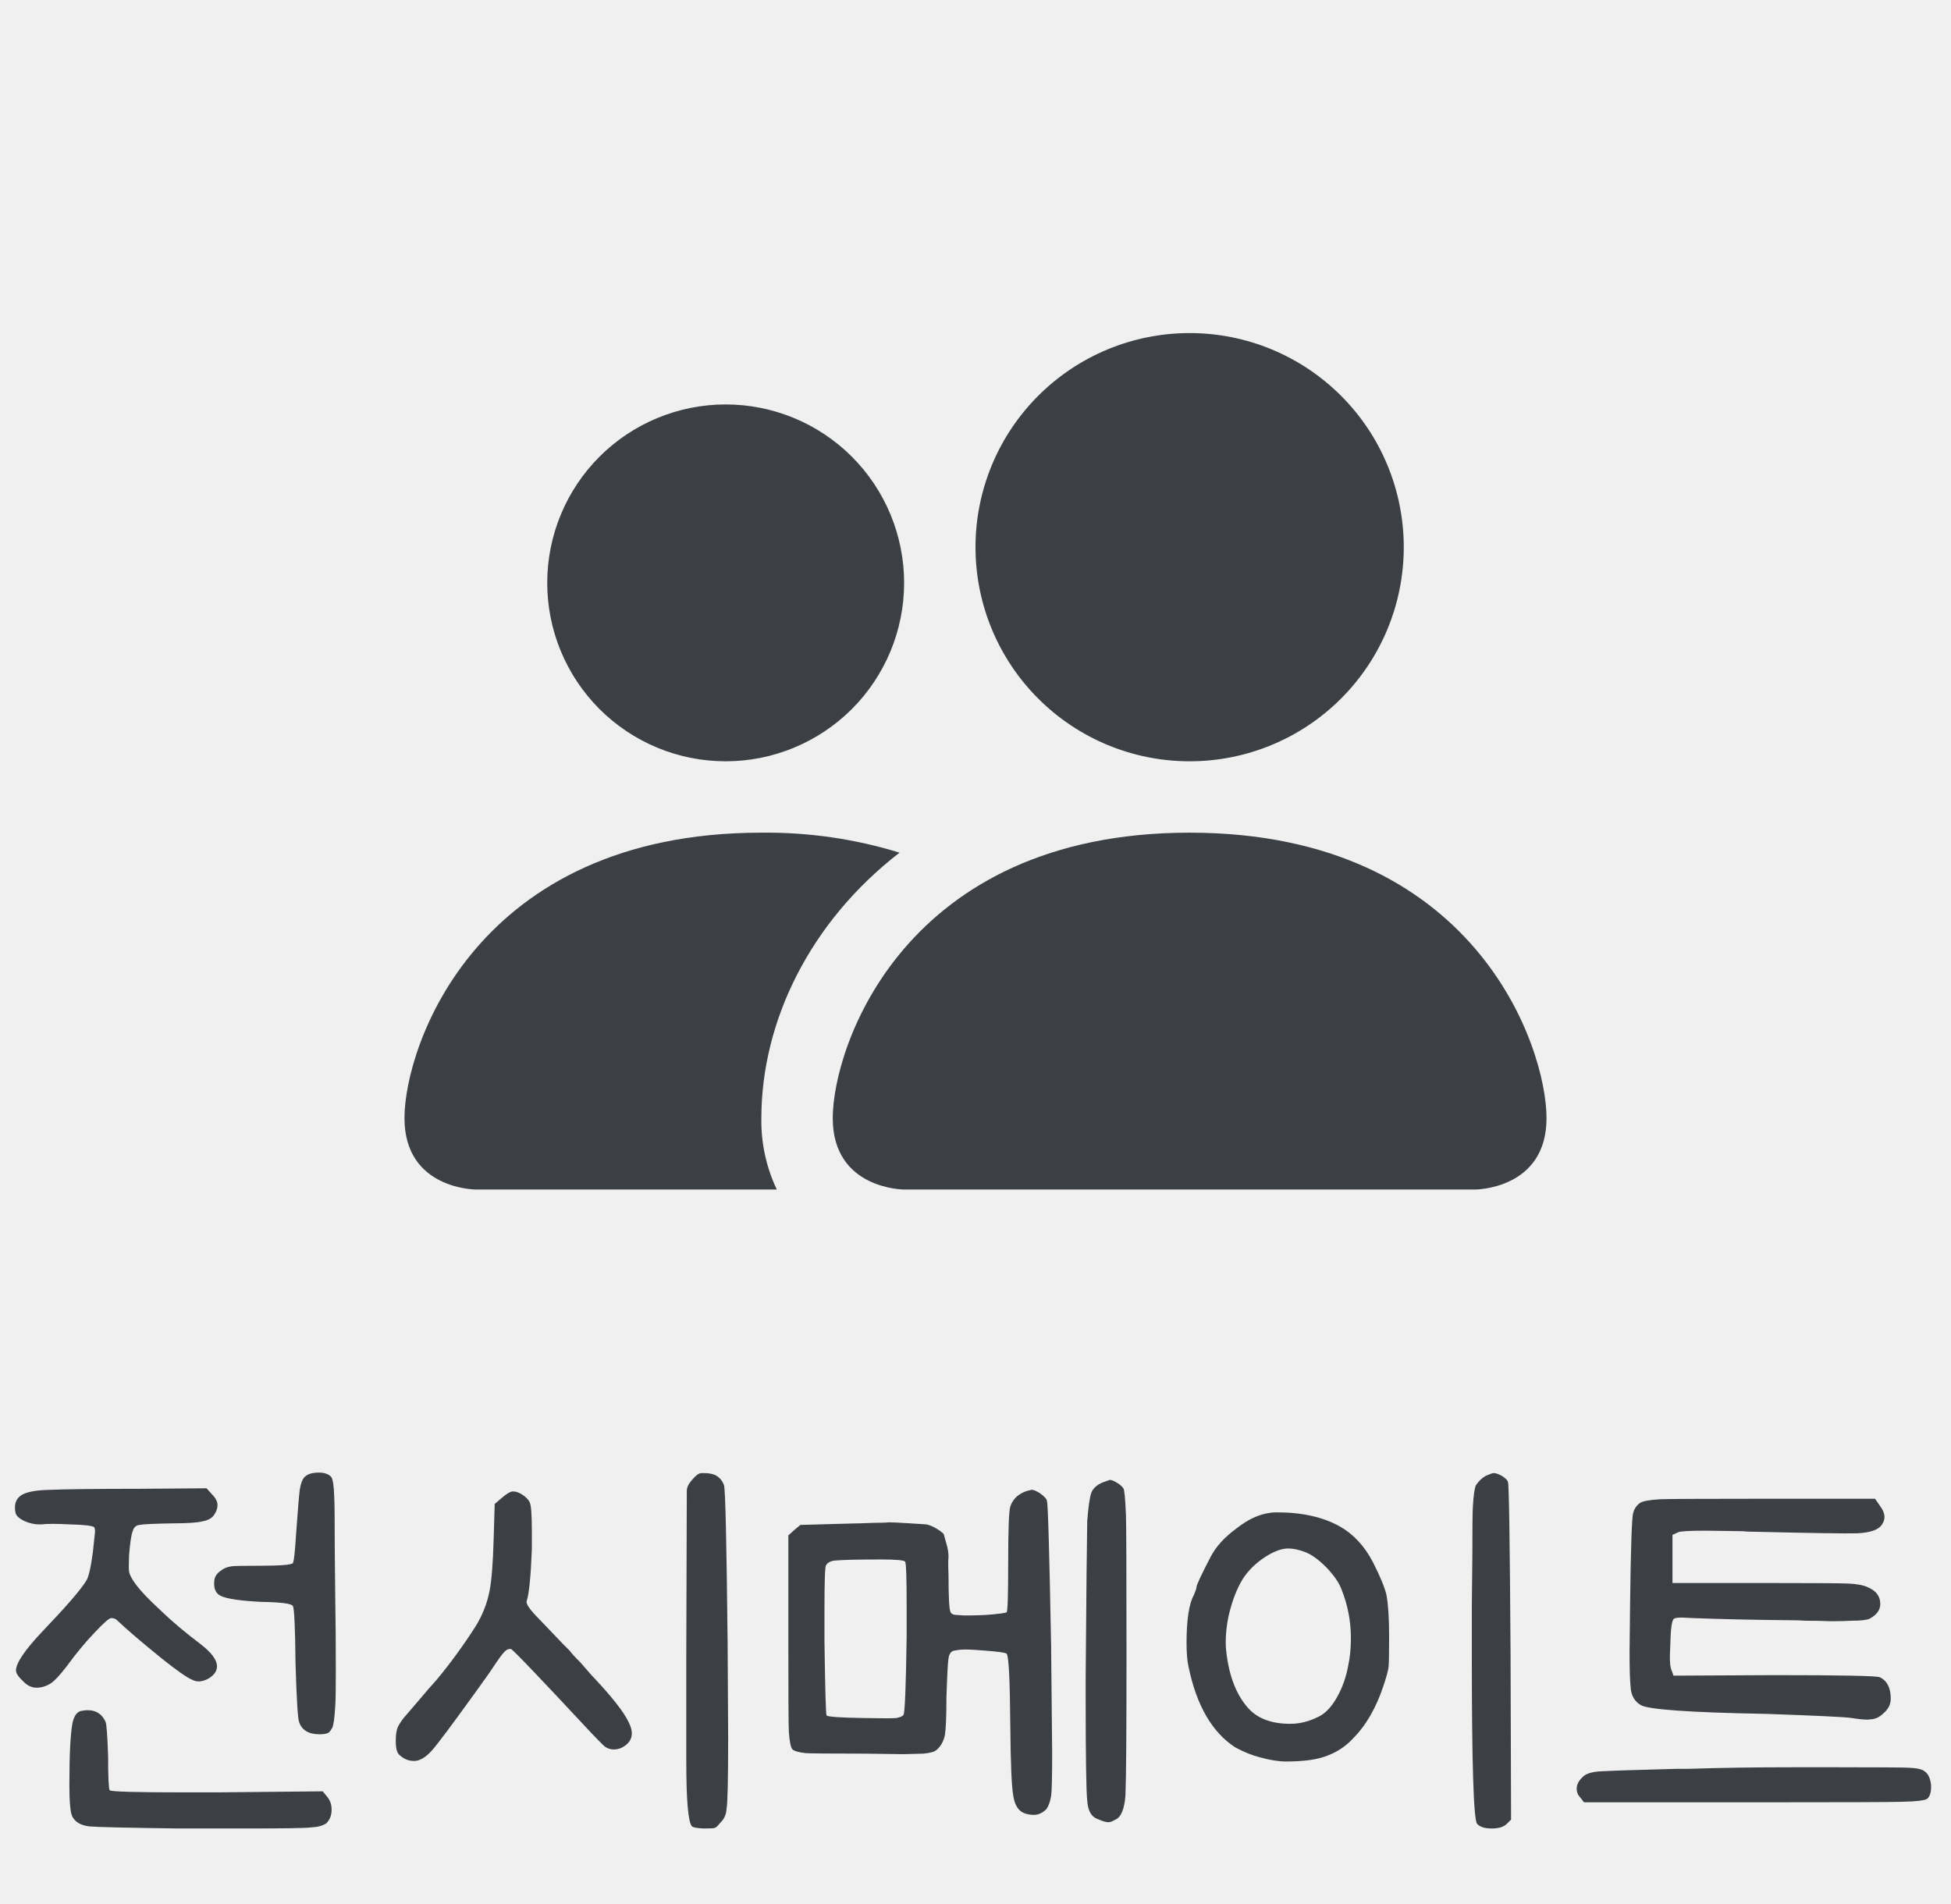
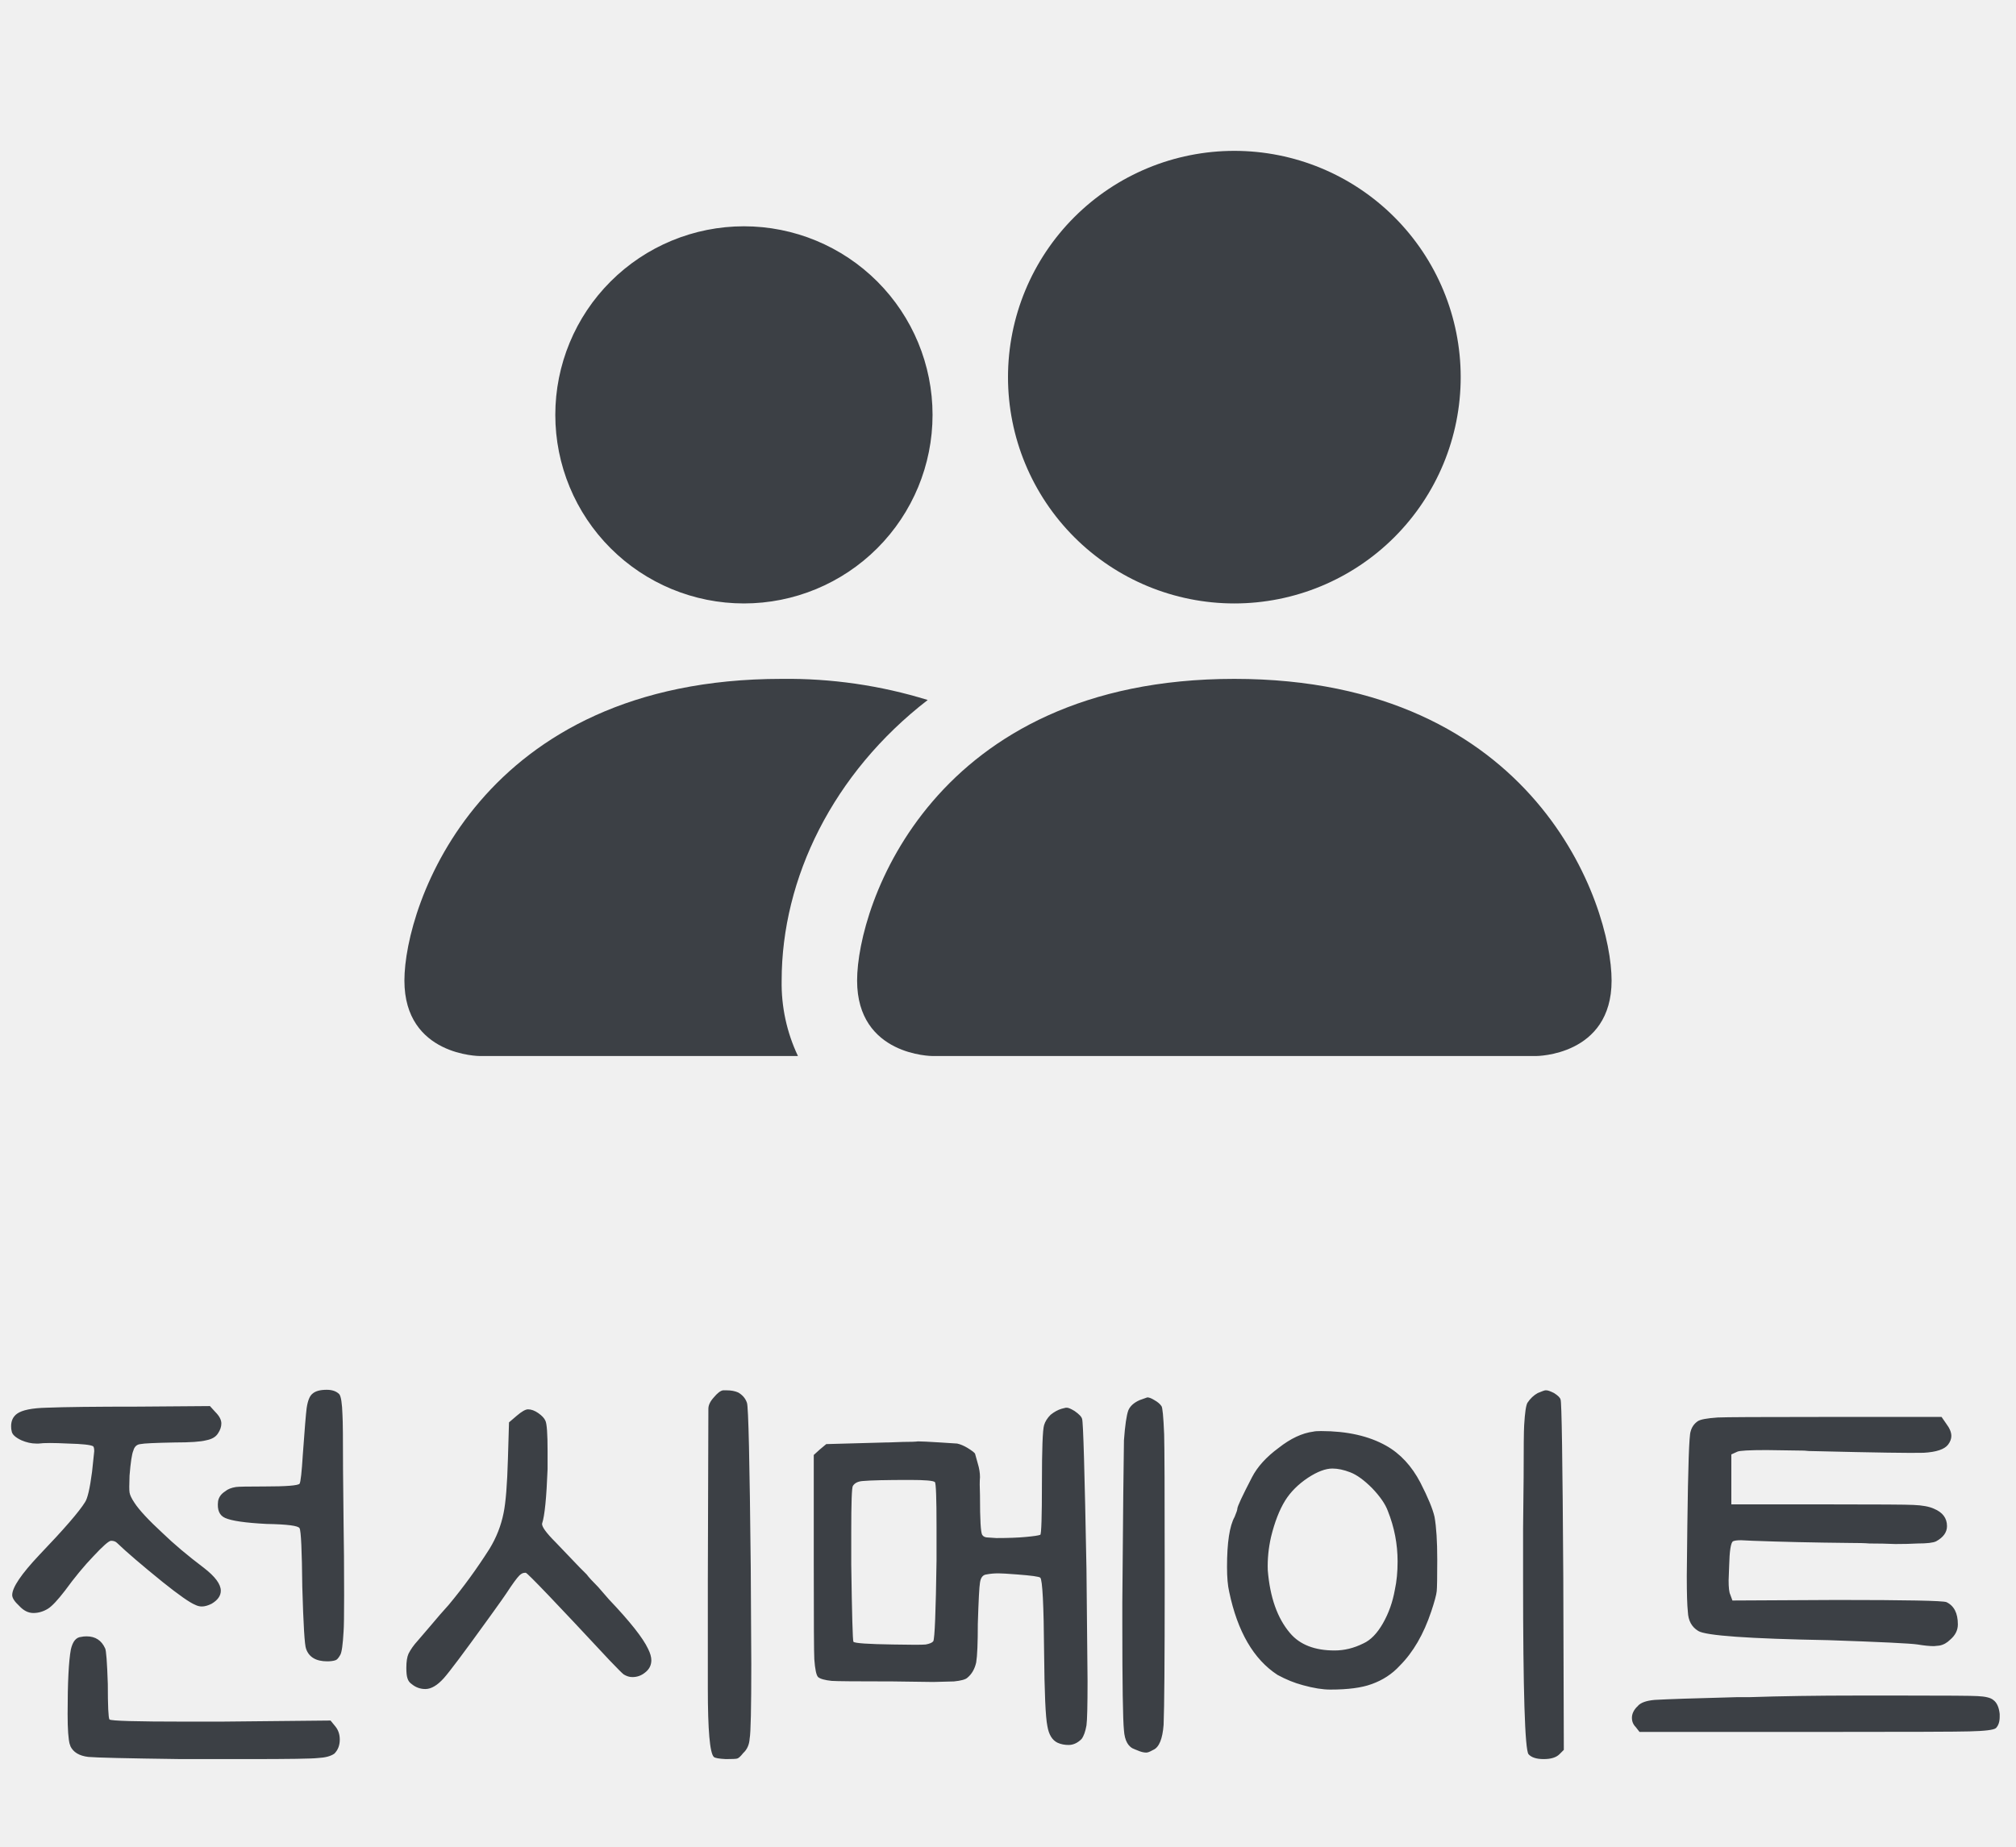
- <svg xmlns="http://www.w3.org/2000/svg" width="41" height="40" viewBox="0 0 41 40" fill="none">
-   <path d="M19 25C19 25 17.5 25 17.5 23.5C17.5 22 19 17.5 25 17.5C31 17.5 32.5 22 32.5 23.5C32.5 25 31 25 31 25H19ZM25 16C26.194 16 27.338 15.526 28.182 14.682C29.026 13.838 29.5 12.694 29.5 11.5C29.5 10.306 29.026 9.162 28.182 8.318C27.338 7.474 26.194 7 25 7C23.806 7 22.662 7.474 21.818 8.318C20.974 9.162 20.5 10.306 20.5 11.5C20.5 12.694 20.974 13.838 21.818 14.682C22.662 15.526 23.806 16 25 16ZM16.324 25C16.102 24.532 15.991 24.018 16 23.5C16 21.468 17.02 19.375 18.904 17.92C17.964 17.63 16.984 17.489 16 17.5C10 17.5 8.5 22 8.5 23.5C8.5 25 10 25 10 25H16.324ZM15.25 16C16.245 16 17.198 15.605 17.902 14.902C18.605 14.198 19 13.245 19 12.25C19 11.255 18.605 10.302 17.902 9.598C17.198 8.895 16.245 8.5 15.25 8.5C14.255 8.5 13.302 8.895 12.598 9.598C11.895 10.302 11.5 11.255 11.5 12.25C11.5 13.245 11.895 14.198 12.598 14.902C13.302 15.605 14.255 16 15.25 16Z" fill="#3C4045" />
-   <path d="M6.419 31.026C6.478 30.975 6.573 30.949 6.705 30.949C6.815 30.949 6.899 30.978 6.958 31.037C6.995 31.081 7.017 31.224 7.024 31.466C7.031 31.576 7.035 31.943 7.035 32.566L7.046 33.655C7.053 34.058 7.057 34.542 7.057 35.107C7.057 35.51 7.053 35.756 7.046 35.844C7.031 36.108 7.009 36.266 6.98 36.317C6.943 36.383 6.91 36.42 6.881 36.427C6.837 36.442 6.782 36.449 6.716 36.449C6.489 36.449 6.346 36.365 6.287 36.196C6.258 36.13 6.232 35.712 6.21 34.942C6.203 34.201 6.184 33.805 6.155 33.754C6.133 33.703 5.909 33.673 5.484 33.666C5.059 33.644 4.78 33.604 4.648 33.545C4.531 33.494 4.483 33.38 4.505 33.204C4.52 33.123 4.567 33.057 4.648 33.006C4.699 32.962 4.773 32.933 4.868 32.918C4.919 32.911 5.114 32.907 5.451 32.907C5.884 32.907 6.118 32.889 6.155 32.852C6.177 32.815 6.199 32.617 6.221 32.258C6.258 31.745 6.283 31.433 6.298 31.323C6.32 31.169 6.36 31.07 6.419 31.026ZM0.325 31.785C0.318 31.763 0.314 31.73 0.314 31.686C0.314 31.576 0.354 31.492 0.435 31.433C0.538 31.36 0.736 31.319 1.029 31.312C1.396 31.297 2.019 31.29 2.899 31.29L4.34 31.279L4.45 31.4C4.531 31.481 4.571 31.558 4.571 31.631C4.571 31.697 4.549 31.763 4.505 31.829C4.461 31.902 4.38 31.95 4.263 31.972C4.153 32.001 3.94 32.016 3.625 32.016C3.229 32.023 2.998 32.034 2.932 32.049C2.859 32.056 2.811 32.1 2.789 32.181C2.76 32.247 2.734 32.416 2.712 32.687C2.705 32.87 2.705 32.984 2.712 33.028C2.719 33.079 2.752 33.149 2.811 33.237C2.906 33.384 3.097 33.589 3.383 33.853C3.61 34.073 3.889 34.308 4.219 34.557C4.446 34.733 4.56 34.887 4.56 35.019C4.56 35.122 4.498 35.21 4.373 35.283C4.3 35.32 4.234 35.338 4.175 35.338C4.131 35.338 4.087 35.327 4.043 35.305C3.933 35.261 3.713 35.107 3.383 34.843C2.958 34.498 2.65 34.234 2.459 34.051C2.43 34.022 2.389 34.007 2.338 34.007C2.294 34.007 2.173 34.113 1.975 34.326C1.792 34.517 1.601 34.748 1.403 35.019C1.256 35.21 1.143 35.331 1.062 35.382C0.967 35.441 0.868 35.47 0.765 35.47C0.662 35.47 0.567 35.422 0.479 35.327C0.384 35.239 0.336 35.166 0.336 35.107C0.336 34.953 0.519 34.682 0.886 34.293C1.385 33.772 1.693 33.417 1.81 33.226C1.861 33.153 1.909 32.947 1.953 32.61C1.982 32.346 1.997 32.207 1.997 32.192C1.997 32.141 1.99 32.108 1.975 32.093C1.924 32.064 1.755 32.045 1.469 32.038C1.176 32.023 0.978 32.023 0.875 32.038H0.82C0.725 32.038 0.626 32.016 0.523 31.972C0.398 31.913 0.332 31.851 0.325 31.785ZM1.458 37.516C1.458 36.878 1.48 36.442 1.524 36.207C1.561 36.046 1.63 35.961 1.733 35.954C1.762 35.947 1.799 35.943 1.843 35.943C2.019 35.943 2.144 36.024 2.217 36.185C2.239 36.222 2.257 36.464 2.272 36.911C2.272 37.351 2.283 37.589 2.305 37.626C2.334 37.655 2.848 37.67 3.845 37.67H4.56L6.782 37.648L6.881 37.769C6.94 37.842 6.969 37.93 6.969 38.033C6.969 38.15 6.932 38.246 6.859 38.319C6.786 38.37 6.676 38.4 6.529 38.407C6.412 38.422 5.942 38.429 5.121 38.429H4.032H3.757C2.657 38.414 2.03 38.4 1.876 38.385C1.693 38.363 1.572 38.29 1.513 38.165C1.513 38.15 1.509 38.139 1.502 38.132C1.473 38.029 1.458 37.824 1.458 37.516ZM14.807 30.96C14.895 30.96 14.972 30.975 15.038 31.004C15.126 31.055 15.184 31.125 15.214 31.213C15.243 31.279 15.269 32.39 15.291 34.546L15.302 36.504C15.302 37.399 15.291 37.901 15.269 38.011C15.261 38.136 15.217 38.235 15.137 38.308C15.085 38.374 15.045 38.411 15.016 38.418C14.994 38.425 14.917 38.429 14.785 38.429C14.646 38.422 14.565 38.407 14.543 38.385C14.462 38.304 14.422 37.842 14.422 36.999V34.799L14.433 31.334C14.433 31.261 14.47 31.184 14.543 31.103C14.616 31.015 14.678 30.967 14.73 30.96H14.807ZM8.317 36.581C8.317 36.456 8.332 36.361 8.361 36.295C8.405 36.207 8.467 36.119 8.548 36.031L8.812 35.723L8.999 35.503L9.175 35.305C9.468 34.953 9.743 34.575 10 34.172C10.139 33.945 10.235 33.703 10.286 33.446C10.33 33.233 10.359 32.867 10.374 32.346L10.396 31.609L10.55 31.477C10.652 31.389 10.729 31.345 10.781 31.345C10.847 31.345 10.916 31.371 10.99 31.422C11.063 31.473 11.111 31.525 11.133 31.576C11.162 31.635 11.177 31.84 11.177 32.192V32.555C11.155 33.134 11.118 33.501 11.067 33.655C11.052 33.714 11.144 33.842 11.342 34.04L11.826 34.546L11.969 34.689C12.005 34.74 12.082 34.825 12.2 34.942L12.42 35.195C12.845 35.642 13.109 35.976 13.212 36.196C13.256 36.284 13.278 36.361 13.278 36.427C13.278 36.53 13.234 36.614 13.146 36.68C13.072 36.739 12.988 36.768 12.893 36.768C12.834 36.768 12.775 36.75 12.717 36.713C12.688 36.691 12.592 36.596 12.431 36.427C11.345 35.261 10.781 34.671 10.737 34.656H10.715C10.678 34.656 10.642 34.674 10.605 34.711C10.553 34.762 10.466 34.883 10.341 35.074L10.242 35.217L10.077 35.448L9.934 35.646C9.479 36.277 9.193 36.658 9.076 36.79C8.944 36.937 8.819 37.01 8.702 37.01C8.599 37.01 8.508 36.977 8.427 36.911C8.383 36.882 8.354 36.841 8.339 36.79C8.324 36.746 8.317 36.676 8.317 36.581ZM23.321 31.103C23.358 31.103 23.405 31.121 23.464 31.158C23.53 31.195 23.578 31.235 23.607 31.279C23.629 31.301 23.647 31.492 23.662 31.851C23.669 32.086 23.673 33.006 23.673 34.612V34.931C23.673 36.434 23.666 37.369 23.651 37.736C23.629 38.022 23.559 38.191 23.442 38.242L23.42 38.253C23.369 38.282 23.328 38.297 23.299 38.297C23.247 38.297 23.189 38.282 23.123 38.253C23.123 38.253 23.105 38.246 23.068 38.231C22.936 38.187 22.863 38.059 22.848 37.846C22.826 37.633 22.815 36.911 22.815 35.679V35.261C22.829 33.442 22.84 32.346 22.848 31.972C22.87 31.671 22.899 31.47 22.936 31.367C22.973 31.279 23.049 31.209 23.167 31.158L23.321 31.103ZM16.567 32.269L16.688 32.159L16.82 32.049L18.019 32.016H18.063L18.371 32.005C18.525 32.005 18.628 32.001 18.679 31.994C18.745 31.994 18.895 32.001 19.13 32.016L19.471 32.038C19.537 32.053 19.607 32.082 19.68 32.126C19.775 32.185 19.826 32.225 19.834 32.247L19.889 32.445C19.918 32.54 19.933 32.632 19.933 32.72C19.925 32.793 19.925 32.918 19.933 33.094V33.116C19.933 33.578 19.948 33.835 19.977 33.886C19.999 33.923 20.039 33.941 20.098 33.941L20.263 33.952C20.505 33.952 20.703 33.945 20.857 33.93C21.018 33.915 21.117 33.901 21.154 33.886C21.176 33.871 21.187 33.523 21.187 32.841C21.187 32.152 21.201 31.759 21.231 31.664C21.253 31.591 21.297 31.521 21.363 31.455C21.436 31.396 21.509 31.356 21.583 31.334L21.671 31.312H21.693C21.722 31.312 21.773 31.334 21.847 31.378C21.942 31.444 21.994 31.499 22.001 31.543C22.023 31.594 22.052 32.606 22.089 34.579L22.111 36.845C22.111 37.344 22.104 37.644 22.089 37.747C22.067 37.872 22.034 37.963 21.99 38.022C21.909 38.103 21.821 38.143 21.726 38.143C21.645 38.143 21.572 38.128 21.506 38.099C21.396 38.048 21.326 37.934 21.297 37.758C21.26 37.582 21.238 37.083 21.231 36.262C21.224 35.301 21.198 34.799 21.154 34.755C21.132 34.733 20.974 34.711 20.681 34.689C20.49 34.674 20.366 34.667 20.307 34.667C20.219 34.667 20.138 34.674 20.065 34.689C19.991 34.696 19.948 34.751 19.933 34.854C19.918 34.935 19.904 35.213 19.889 35.69C19.889 36.079 19.878 36.339 19.856 36.471C19.826 36.603 19.768 36.706 19.68 36.779C19.643 36.816 19.552 36.841 19.405 36.856L18.987 36.867L18.173 36.856C17.432 36.856 17.018 36.852 16.93 36.845C16.791 36.83 16.699 36.805 16.655 36.768C16.618 36.731 16.593 36.61 16.578 36.405C16.57 36.28 16.567 35.639 16.567 34.48V32.269ZM17.326 34.491C17.34 35.51 17.355 36.031 17.37 36.053C17.399 36.082 17.667 36.101 18.173 36.108C18.54 36.115 18.759 36.115 18.833 36.108C18.913 36.093 18.965 36.071 18.987 36.042C19.016 35.991 19.038 35.444 19.053 34.403V33.732C19.053 33.145 19.042 32.841 19.02 32.819C18.991 32.79 18.822 32.775 18.514 32.775C18.037 32.775 17.718 32.782 17.557 32.797C17.462 32.804 17.395 32.837 17.359 32.896C17.337 32.925 17.326 33.233 17.326 33.82V34.491ZM31.227 31.015C31.315 30.978 31.366 30.96 31.381 30.96H31.403C31.432 30.96 31.484 30.978 31.557 31.015C31.638 31.066 31.682 31.11 31.689 31.147C31.711 31.169 31.729 32.364 31.744 34.733L31.755 38.242L31.667 38.33C31.601 38.396 31.495 38.429 31.348 38.429C31.201 38.429 31.099 38.396 31.04 38.33C30.967 38.235 30.93 37.054 30.93 34.788V33.765L30.941 32.72C30.941 32.126 30.945 31.774 30.952 31.664C30.967 31.415 30.989 31.264 31.018 31.213C31.077 31.125 31.146 31.059 31.227 31.015ZM24.935 34.535C24.935 34.044 24.986 33.706 25.089 33.523C25.126 33.435 25.144 33.38 25.144 33.358C25.144 33.314 25.243 33.101 25.441 32.72C25.551 32.507 25.731 32.309 25.98 32.126C26.222 31.935 26.457 31.825 26.684 31.796C26.713 31.789 26.765 31.785 26.838 31.785C27.366 31.785 27.806 31.884 28.158 32.082C28.444 32.243 28.675 32.493 28.851 32.83C29.005 33.131 29.1 33.362 29.137 33.523C29.174 33.728 29.192 34.018 29.192 34.392C29.192 34.751 29.188 34.964 29.181 35.03C29.174 35.103 29.137 35.239 29.071 35.437C28.917 35.899 28.704 36.266 28.433 36.537C28.279 36.706 28.088 36.83 27.861 36.911C27.663 36.984 27.384 37.021 27.025 37.021C26.871 37.021 26.688 36.992 26.475 36.933C26.306 36.889 26.134 36.819 25.958 36.724C25.474 36.409 25.148 35.848 24.979 35.041C24.95 34.916 24.935 34.748 24.935 34.535ZM25.76 34.601C25.804 35.151 25.954 35.576 26.211 35.877C26.409 36.112 26.71 36.229 27.113 36.229C27.311 36.229 27.505 36.181 27.696 36.086C27.843 36.02 27.975 35.884 28.092 35.679C28.209 35.474 28.29 35.246 28.334 34.997C28.371 34.828 28.389 34.638 28.389 34.425C28.389 34.073 28.323 33.732 28.191 33.402C28.14 33.263 28.033 33.109 27.872 32.94C27.711 32.779 27.564 32.672 27.432 32.621C27.3 32.57 27.179 32.544 27.069 32.544C26.93 32.544 26.765 32.606 26.574 32.731C26.376 32.863 26.222 33.017 26.112 33.193C25.995 33.384 25.899 33.629 25.826 33.93C25.775 34.157 25.753 34.381 25.76 34.601ZM34.465 31.587C34.516 31.55 34.652 31.525 34.872 31.51C35.019 31.503 35.723 31.499 36.984 31.499H39.404L39.503 31.642C39.569 31.73 39.602 31.811 39.602 31.884C39.602 31.943 39.58 32.001 39.536 32.06C39.463 32.155 39.298 32.21 39.041 32.225C38.792 32.232 38.062 32.221 36.852 32.192C36.749 32.192 36.672 32.188 36.621 32.181L35.862 32.17C35.51 32.17 35.312 32.181 35.268 32.203L35.147 32.258V33.27H37.127C38.124 33.27 38.693 33.274 38.832 33.281C39.015 33.288 39.155 33.314 39.25 33.358C39.426 33.431 39.514 33.549 39.514 33.71C39.514 33.835 39.441 33.937 39.294 34.018C39.235 34.047 39.111 34.062 38.92 34.062C38.795 34.069 38.645 34.073 38.469 34.073C38.3 34.066 38.124 34.062 37.941 34.062C37.86 34.055 37.725 34.051 37.534 34.051C36.808 34.044 36.155 34.029 35.576 34.007L35.345 33.996C35.264 33.996 35.209 34.003 35.18 34.018C35.136 34.047 35.11 34.212 35.103 34.513L35.092 34.81C35.092 34.957 35.103 35.052 35.125 35.096L35.169 35.217L37.281 35.206C38.696 35.206 39.437 35.221 39.503 35.25C39.657 35.323 39.734 35.474 39.734 35.701C39.734 35.818 39.683 35.921 39.58 36.009C39.514 36.075 39.441 36.115 39.36 36.13L39.25 36.141C39.162 36.141 39.052 36.13 38.92 36.108C38.781 36.086 38.176 36.057 37.105 36.02C35.499 35.991 34.623 35.928 34.476 35.833C34.344 35.752 34.274 35.624 34.267 35.448C34.252 35.316 34.245 35.074 34.245 34.722L34.256 33.71C34.271 32.507 34.293 31.869 34.322 31.796C34.344 31.708 34.392 31.638 34.465 31.587ZM33.211 37.78C33.16 37.729 33.134 37.666 33.134 37.593C33.134 37.512 33.171 37.435 33.244 37.362C33.251 37.362 33.255 37.358 33.255 37.351C33.314 37.285 33.427 37.245 33.596 37.23C33.845 37.215 34.395 37.197 35.246 37.175H35.499C36.152 37.153 36.889 37.142 37.71 37.142H38.579C39.503 37.142 40.02 37.146 40.13 37.153C40.291 37.16 40.398 37.186 40.449 37.23C40.522 37.281 40.566 37.377 40.581 37.516V37.571C40.581 37.674 40.555 37.751 40.504 37.802C40.46 37.839 40.28 37.861 39.965 37.868C39.752 37.875 38.715 37.879 36.852 37.879H33.288L33.211 37.78Z" fill="#3C4045" />
+ <svg xmlns="http://www.w3.org/2000/svg" width="167" height="153" viewBox="0 0 167 153" fill="none">
+   <g clip-path="url(#clip0_1142_619)">
+     <path d="M77.25 87.5C77.25 87.5 71 87.5 71 81.25C71 75 77.25 56.25 102.25 56.25C127.25 56.25 133.5 75 133.5 81.25C133.5 87.5 127.25 87.5 127.25 87.5H77.25ZM102.25 50C107.223 50 111.992 48.025 115.508 44.508C119.025 40.992 121 36.223 121 31.25C121 26.277 119.025 21.508 115.508 17.992C111.992 14.475 107.223 12.5 102.25 12.5C97.277 12.5 92.508 14.475 88.992 17.992C85.475 21.508 83.5 26.277 83.5 31.25C83.5 36.223 85.475 40.992 88.992 44.508C92.508 48.025 97.277 50 102.25 50ZM66.1 87.5C65.174 85.549 64.712 83.41 64.75 81.25C64.75 72.781 69 64.062 76.85 58C72.932 56.79 68.85 56.2 64.75 56.25C39.75 56.25 33.5 75 33.5 81.25C33.5 87.5 39.75 87.5 39.75 87.5H66.1ZM61.625 50C65.769 50 69.743 48.354 72.674 45.423C75.604 42.493 77.25 38.519 77.25 34.375C77.25 30.231 75.604 26.257 72.674 23.326C69.743 20.396 65.769 18.75 61.625 18.75C57.481 18.75 53.507 20.396 50.577 23.326C47.646 26.257 46 30.231 46 34.375C46 38.519 47.646 42.493 50.577 45.423C53.507 48.354 57.481 50 61.625 50Z" fill="#3C4045" />
+   </g>
+   <path d="M25.896 115.47C26.136 115.26 26.526 115.155 27.066 115.155C27.516 115.155 27.861 115.275 28.101 115.515C28.251 115.695 28.341 116.28 28.371 117.27C28.401 117.72 28.416 119.22 28.416 121.77L28.461 126.225C28.491 127.875 28.506 129.855 28.506 132.165C28.506 133.815 28.491 134.82 28.461 135.18C28.401 136.26 28.311 136.905 28.191 137.115C28.041 137.385 27.906 137.535 27.786 137.565C27.606 137.625 27.381 137.655 27.111 137.655C26.181 137.655 25.596 137.31 25.356 136.62C25.236 136.35 25.131 134.64 25.041 131.49C25.011 128.46 24.936 126.84 24.816 126.63C24.726 126.42 23.811 126.3 22.071 126.27C20.331 126.18 19.191 126.015 18.651 125.775C18.171 125.565 17.976 125.1 18.066 124.38C18.126 124.05 18.321 123.78 18.651 123.57C18.861 123.39 19.161 123.27 19.551 123.21C19.761 123.18 20.556 123.165 21.936 123.165C23.706 123.165 24.666 123.09 24.816 122.94C24.906 122.79 24.996 121.98 25.086 120.51C25.236 118.41 25.341 117.135 25.401 116.685C25.491 116.055 25.656 115.65 25.896 115.47ZM0.966 118.575C0.936 118.485 0.921 118.35 0.921 118.17C0.921 117.72 1.086 117.375 1.416 117.135C1.836 116.835 2.646 116.67 3.846 116.64C5.346 116.58 7.896 116.55 11.496 116.55L17.391 116.505L17.841 117C18.171 117.33 18.336 117.645 18.336 117.945C18.336 118.215 18.246 118.485 18.066 118.755C17.886 119.055 17.556 119.25 17.076 119.34C16.626 119.46 15.756 119.52 14.466 119.52C12.846 119.55 11.901 119.595 11.631 119.655C11.331 119.685 11.136 119.865 11.046 120.195C10.926 120.465 10.821 121.155 10.731 122.265C10.701 123.015 10.701 123.48 10.731 123.66C10.761 123.87 10.896 124.155 11.136 124.515C11.526 125.115 12.306 125.955 13.476 127.035C14.406 127.935 15.546 128.895 16.896 129.915C17.826 130.635 18.291 131.265 18.291 131.805C18.291 132.225 18.036 132.585 17.526 132.885C17.226 133.035 16.956 133.11 16.716 133.11C16.536 133.11 16.356 133.065 16.176 132.975C15.726 132.795 14.826 132.165 13.476 131.085C11.736 129.675 10.476 128.595 9.696 127.845C9.576 127.725 9.411 127.665 9.201 127.665C9.021 127.665 8.526 128.1 7.716 128.97C6.966 129.75 6.186 130.695 5.376 131.805C4.776 132.585 4.311 133.08 3.981 133.29C3.591 133.53 3.186 133.65 2.766 133.65C2.346 133.65 1.956 133.455 1.596 133.065C1.206 132.705 1.011 132.405 1.011 132.165C1.011 131.535 1.761 130.425 3.261 128.835C5.301 126.705 6.561 125.25 7.041 124.47C7.251 124.17 7.446 123.33 7.626 121.95C7.746 120.87 7.806 120.3 7.806 120.24C7.806 120.03 7.776 119.895 7.716 119.835C7.506 119.715 6.816 119.64 5.646 119.61C4.446 119.55 3.636 119.55 3.216 119.61H2.991C2.601 119.61 2.196 119.52 1.776 119.34C1.266 119.1 0.996 118.845 0.966 118.575ZM5.601 142.02C5.601 139.41 5.691 137.625 5.871 136.665C6.021 136.005 6.306 135.66 6.726 135.63C6.846 135.6 6.996 135.585 7.176 135.585C7.896 135.585 8.406 135.915 8.706 136.575C8.796 136.725 8.871 137.715 8.931 139.545C8.931 141.345 8.976 142.32 9.066 142.47C9.186 142.59 11.286 142.65 15.366 142.65H18.291L27.381 142.56L27.786 143.055C28.026 143.355 28.146 143.715 28.146 144.135C28.146 144.615 27.996 145.005 27.696 145.305C27.396 145.515 26.946 145.635 26.346 145.665C25.866 145.725 23.946 145.755 20.586 145.755H16.131H15.006C10.506 145.695 7.941 145.635 7.311 145.575C6.561 145.485 6.066 145.185 5.826 144.675C5.826 144.615 5.811 144.57 5.781 144.54C5.661 144.12 5.601 143.28 5.601 142.02ZM60.21 115.2C60.57 115.2 60.885 115.26 61.155 115.38C61.515 115.59 61.755 115.875 61.875 116.235C61.995 116.505 62.1 121.05 62.19 129.87L62.235 137.88C62.235 141.54 62.19 143.595 62.1 144.045C62.07 144.555 61.89 144.96 61.56 145.26C61.35 145.53 61.185 145.68 61.065 145.71C60.975 145.74 60.66 145.755 60.12 145.755C59.55 145.725 59.22 145.665 59.13 145.575C58.8 145.245 58.635 143.355 58.635 139.905V130.905L58.68 116.73C58.68 116.43 58.83 116.115 59.13 115.785C59.43 115.425 59.685 115.23 59.895 115.2H60.21ZM33.66 138.195C33.66 137.685 33.72 137.295 33.84 137.025C34.02 136.665 34.275 136.305 34.605 135.945L35.685 134.685L36.45 133.785L37.17 132.975C38.37 131.535 39.495 129.99 40.545 128.34C41.115 127.41 41.505 126.42 41.715 125.37C41.895 124.5 42.015 123 42.075 120.87L42.165 117.855L42.795 117.315C43.215 116.955 43.53 116.775 43.74 116.775C44.01 116.775 44.295 116.88 44.595 117.09C44.895 117.3 45.09 117.51 45.18 117.72C45.3 117.96 45.36 118.8 45.36 120.24V121.725C45.27 124.095 45.12 125.595 44.91 126.225C44.85 126.465 45.225 126.99 46.035 127.8L48.015 129.87L48.6 130.455C48.75 130.665 49.065 131.01 49.545 131.49L50.445 132.525C52.185 134.355 53.265 135.72 53.685 136.62C53.865 136.98 53.955 137.295 53.955 137.565C53.955 137.985 53.775 138.33 53.415 138.6C53.115 138.84 52.77 138.96 52.38 138.96C52.14 138.96 51.9 138.885 51.66 138.735C51.54 138.645 51.15 138.255 50.49 137.565C46.05 132.795 43.74 130.38 43.56 130.32H43.47C43.32 130.32 43.17 130.395 43.02 130.545C42.81 130.755 42.45 131.25 41.94 132.03L41.535 132.615L40.86 133.56L40.275 134.37C38.415 136.95 37.245 138.51 36.765 139.05C36.225 139.65 35.715 139.95 35.235 139.95C34.815 139.95 34.44 139.815 34.11 139.545C33.93 139.425 33.81 139.26 33.75 139.05C33.69 138.87 33.66 138.585 33.66 138.195ZM95.04 115.785C95.19 115.785 95.385 115.86 95.625 116.01C95.895 116.16 96.09 116.325 96.21 116.505C96.3 116.595 96.375 117.375 96.435 118.845C96.465 119.805 96.48 123.57 96.48 130.14V131.445C96.48 137.595 96.45 141.42 96.39 142.92C96.3 144.09 96.015 144.78 95.535 144.99L95.445 145.035C95.235 145.155 95.07 145.215 94.95 145.215C94.74 145.215 94.5 145.155 94.23 145.035C94.23 145.035 94.155 145.005 94.005 144.945C93.465 144.765 93.165 144.24 93.105 143.37C93.015 142.5 92.97 139.545 92.97 134.505V132.795C93.03 125.355 93.075 120.87 93.105 119.34C93.195 118.11 93.315 117.285 93.465 116.865C93.615 116.505 93.93 116.22 94.41 116.01L95.04 115.785ZM67.41 120.555L67.905 120.105L68.445 119.655L73.35 119.52H73.53L74.79 119.475C75.42 119.475 75.84 119.46 76.05 119.43C76.32 119.43 76.935 119.46 77.895 119.52L79.29 119.61C79.56 119.67 79.845 119.79 80.145 119.97C80.535 120.21 80.745 120.375 80.775 120.465L81 121.275C81.12 121.665 81.18 122.04 81.18 122.4C81.15 122.7 81.15 123.21 81.18 123.93V124.02C81.18 125.91 81.24 126.96 81.36 127.17C81.45 127.32 81.615 127.395 81.855 127.395L82.53 127.44C83.52 127.44 84.33 127.41 84.96 127.35C85.62 127.29 86.025 127.23 86.175 127.17C86.265 127.11 86.31 125.685 86.31 122.895C86.31 120.075 86.37 118.47 86.49 118.08C86.58 117.78 86.76 117.495 87.03 117.225C87.33 116.985 87.63 116.82 87.93 116.73L88.29 116.64H88.38C88.5 116.64 88.71 116.73 89.01 116.91C89.4 117.18 89.61 117.405 89.64 117.585C89.73 117.795 89.85 121.935 90 130.005L90.09 139.275C90.09 141.315 90.06 142.545 90 142.965C89.91 143.475 89.775 143.85 89.595 144.09C89.265 144.42 88.905 144.585 88.515 144.585C88.185 144.585 87.885 144.525 87.615 144.405C87.165 144.195 86.88 143.73 86.76 143.01C86.61 142.29 86.52 140.25 86.49 136.89C86.46 132.96 86.355 130.905 86.175 130.725C86.085 130.635 85.44 130.545 84.24 130.455C83.46 130.395 82.95 130.365 82.71 130.365C82.35 130.365 82.02 130.395 81.72 130.455C81.42 130.485 81.24 130.71 81.18 131.13C81.12 131.46 81.06 132.6 81 134.55C81 136.14 80.955 137.205 80.865 137.745C80.745 138.285 80.505 138.705 80.145 139.005C79.995 139.155 79.62 139.26 79.02 139.32L77.31 139.365L73.98 139.32C70.95 139.32 69.255 139.305 68.895 139.275C68.325 139.215 67.95 139.11 67.77 138.96C67.62 138.81 67.515 138.315 67.455 137.475C67.425 136.965 67.41 134.34 67.41 129.6V120.555ZM70.515 129.645C70.575 133.815 70.635 135.945 70.695 136.035C70.815 136.155 71.91 136.23 73.98 136.26C75.48 136.29 76.38 136.29 76.68 136.26C77.01 136.2 77.22 136.11 77.31 135.99C77.43 135.78 77.52 133.545 77.58 129.285V126.54C77.58 124.14 77.535 122.895 77.445 122.805C77.325 122.685 76.635 122.625 75.375 122.625C73.425 122.625 72.12 122.655 71.46 122.715C71.07 122.745 70.8 122.88 70.65 123.12C70.56 123.24 70.515 124.5 70.515 126.9V129.645ZM127.383 115.425C127.743 115.275 127.953 115.2 128.013 115.2H128.103C128.223 115.2 128.433 115.275 128.733 115.425C129.063 115.635 129.243 115.815 129.273 115.965C129.363 116.055 129.438 120.945 129.498 130.635L129.543 144.99L129.183 145.35C128.913 145.62 128.478 145.755 127.878 145.755C127.278 145.755 126.858 145.62 126.618 145.35C126.318 144.96 126.168 140.13 126.168 130.86V126.675L126.213 122.4C126.213 119.97 126.228 118.53 126.258 118.08C126.318 117.06 126.408 116.445 126.528 116.235C126.768 115.875 127.053 115.605 127.383 115.425ZM101.643 129.825C101.643 127.815 101.853 126.435 102.273 125.685C102.423 125.325 102.498 125.1 102.498 125.01C102.498 124.83 102.903 123.96 103.713 122.4C104.163 121.53 104.898 120.72 105.918 119.97C106.908 119.19 107.868 118.74 108.798 118.62C108.918 118.59 109.128 118.575 109.428 118.575C111.588 118.575 113.388 118.98 114.828 119.79C115.998 120.45 116.943 121.47 117.663 122.85C118.293 124.08 118.683 125.025 118.833 125.685C118.983 126.525 119.058 127.71 119.058 129.24C119.058 130.71 119.043 131.58 119.013 131.85C118.983 132.15 118.833 132.705 118.563 133.515C117.933 135.405 117.063 136.905 115.953 138.015C115.323 138.705 114.543 139.215 113.613 139.545C112.803 139.845 111.663 139.995 110.193 139.995C109.563 139.995 108.813 139.875 107.943 139.635C107.253 139.455 106.548 139.17 105.828 138.78C103.848 137.49 102.513 135.195 101.823 131.895C101.703 131.385 101.643 130.695 101.643 129.825ZM105.018 130.095C105.198 132.345 105.813 134.085 106.863 135.315C107.673 136.275 108.903 136.755 110.553 136.755C111.363 136.755 112.158 136.56 112.938 136.17C113.538 135.9 114.078 135.345 114.558 134.505C115.038 133.665 115.368 132.735 115.548 131.715C115.698 131.025 115.773 130.245 115.773 129.375C115.773 127.935 115.503 126.54 114.963 125.19C114.753 124.62 114.318 123.99 113.658 123.3C112.998 122.64 112.398 122.205 111.858 121.995C111.318 121.785 110.823 121.68 110.373 121.68C109.803 121.68 109.128 121.935 108.348 122.445C107.538 122.985 106.908 123.615 106.458 124.335C105.978 125.115 105.588 126.12 105.288 127.35C105.078 128.28 104.988 129.195 105.018 130.095ZM140.629 117.765C140.839 117.615 141.394 117.51 142.294 117.45C142.894 117.42 145.774 117.405 150.934 117.405H160.834L161.239 117.99C161.509 118.35 161.644 118.68 161.644 118.98C161.644 119.22 161.554 119.46 161.374 119.7C161.074 120.09 160.399 120.315 159.349 120.375C158.329 120.405 155.344 120.36 150.394 120.24C149.974 120.24 149.659 120.225 149.449 120.195L146.344 120.15C144.904 120.15 144.094 120.195 143.914 120.285L143.419 120.51V124.65H151.519C155.599 124.65 157.924 124.665 158.494 124.695C159.244 124.725 159.814 124.83 160.204 125.01C160.924 125.31 161.284 125.79 161.284 126.45C161.284 126.96 160.984 127.38 160.384 127.71C160.144 127.83 159.634 127.89 158.854 127.89C158.344 127.92 157.729 127.935 157.009 127.935C156.319 127.905 155.599 127.89 154.849 127.89C154.519 127.86 153.964 127.845 153.184 127.845C150.214 127.815 147.544 127.755 145.174 127.665L144.229 127.62C143.899 127.62 143.674 127.65 143.554 127.71C143.374 127.83 143.269 128.505 143.239 129.735L143.194 130.95C143.194 131.55 143.239 131.94 143.329 132.12L143.509 132.615L152.149 132.57C157.939 132.57 160.969 132.63 161.239 132.75C161.869 133.05 162.184 133.665 162.184 134.595C162.184 135.075 161.974 135.495 161.554 135.855C161.284 136.125 160.984 136.29 160.654 136.35L160.204 136.395C159.844 136.395 159.394 136.35 158.854 136.26C158.284 136.17 155.809 136.05 151.429 135.9C144.859 135.78 141.274 135.525 140.674 135.135C140.134 134.805 139.849 134.28 139.819 133.56C139.759 133.02 139.729 132.03 139.729 130.59L139.774 126.45C139.834 121.53 139.924 118.92 140.044 118.62C140.134 118.26 140.329 117.975 140.629 117.765ZM135.499 143.1C135.289 142.89 135.184 142.635 135.184 142.335C135.184 142.005 135.334 141.69 135.634 141.39C135.664 141.39 135.679 141.375 135.679 141.345C135.919 141.075 136.384 140.91 137.074 140.85C138.094 140.79 140.344 140.715 143.824 140.625H144.859C147.529 140.535 150.544 140.49 153.904 140.49H157.459C161.239 140.49 163.354 140.505 163.804 140.535C164.464 140.565 164.899 140.67 165.109 140.85C165.409 141.06 165.589 141.45 165.649 142.02V142.245C165.649 142.665 165.544 142.98 165.334 143.19C165.154 143.34 164.419 143.43 163.129 143.46C162.259 143.49 158.014 143.505 150.394 143.505H135.814L135.499 143.1Z" fill="#3C4045" />
+   <defs>
+     <clipPath id="clip0_1142_619">
+       <rect width="100" height="100" fill="white" transform="translate(33.5)" />
+     </clipPath>
+   </defs>
</svg>
